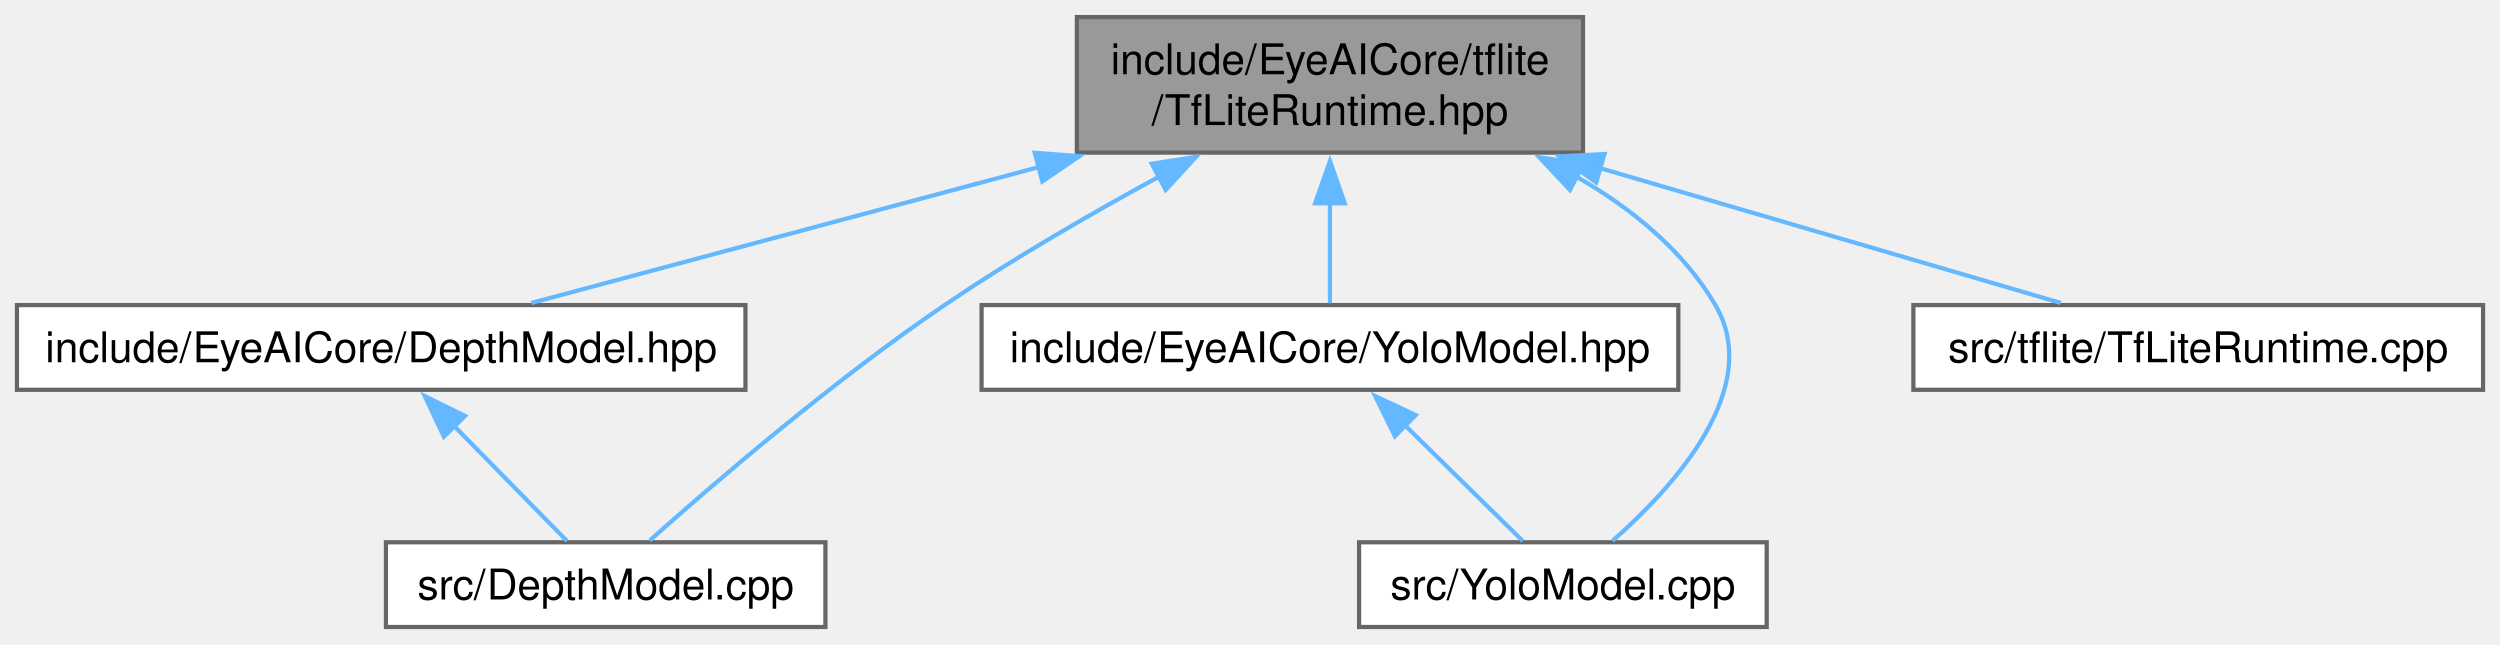
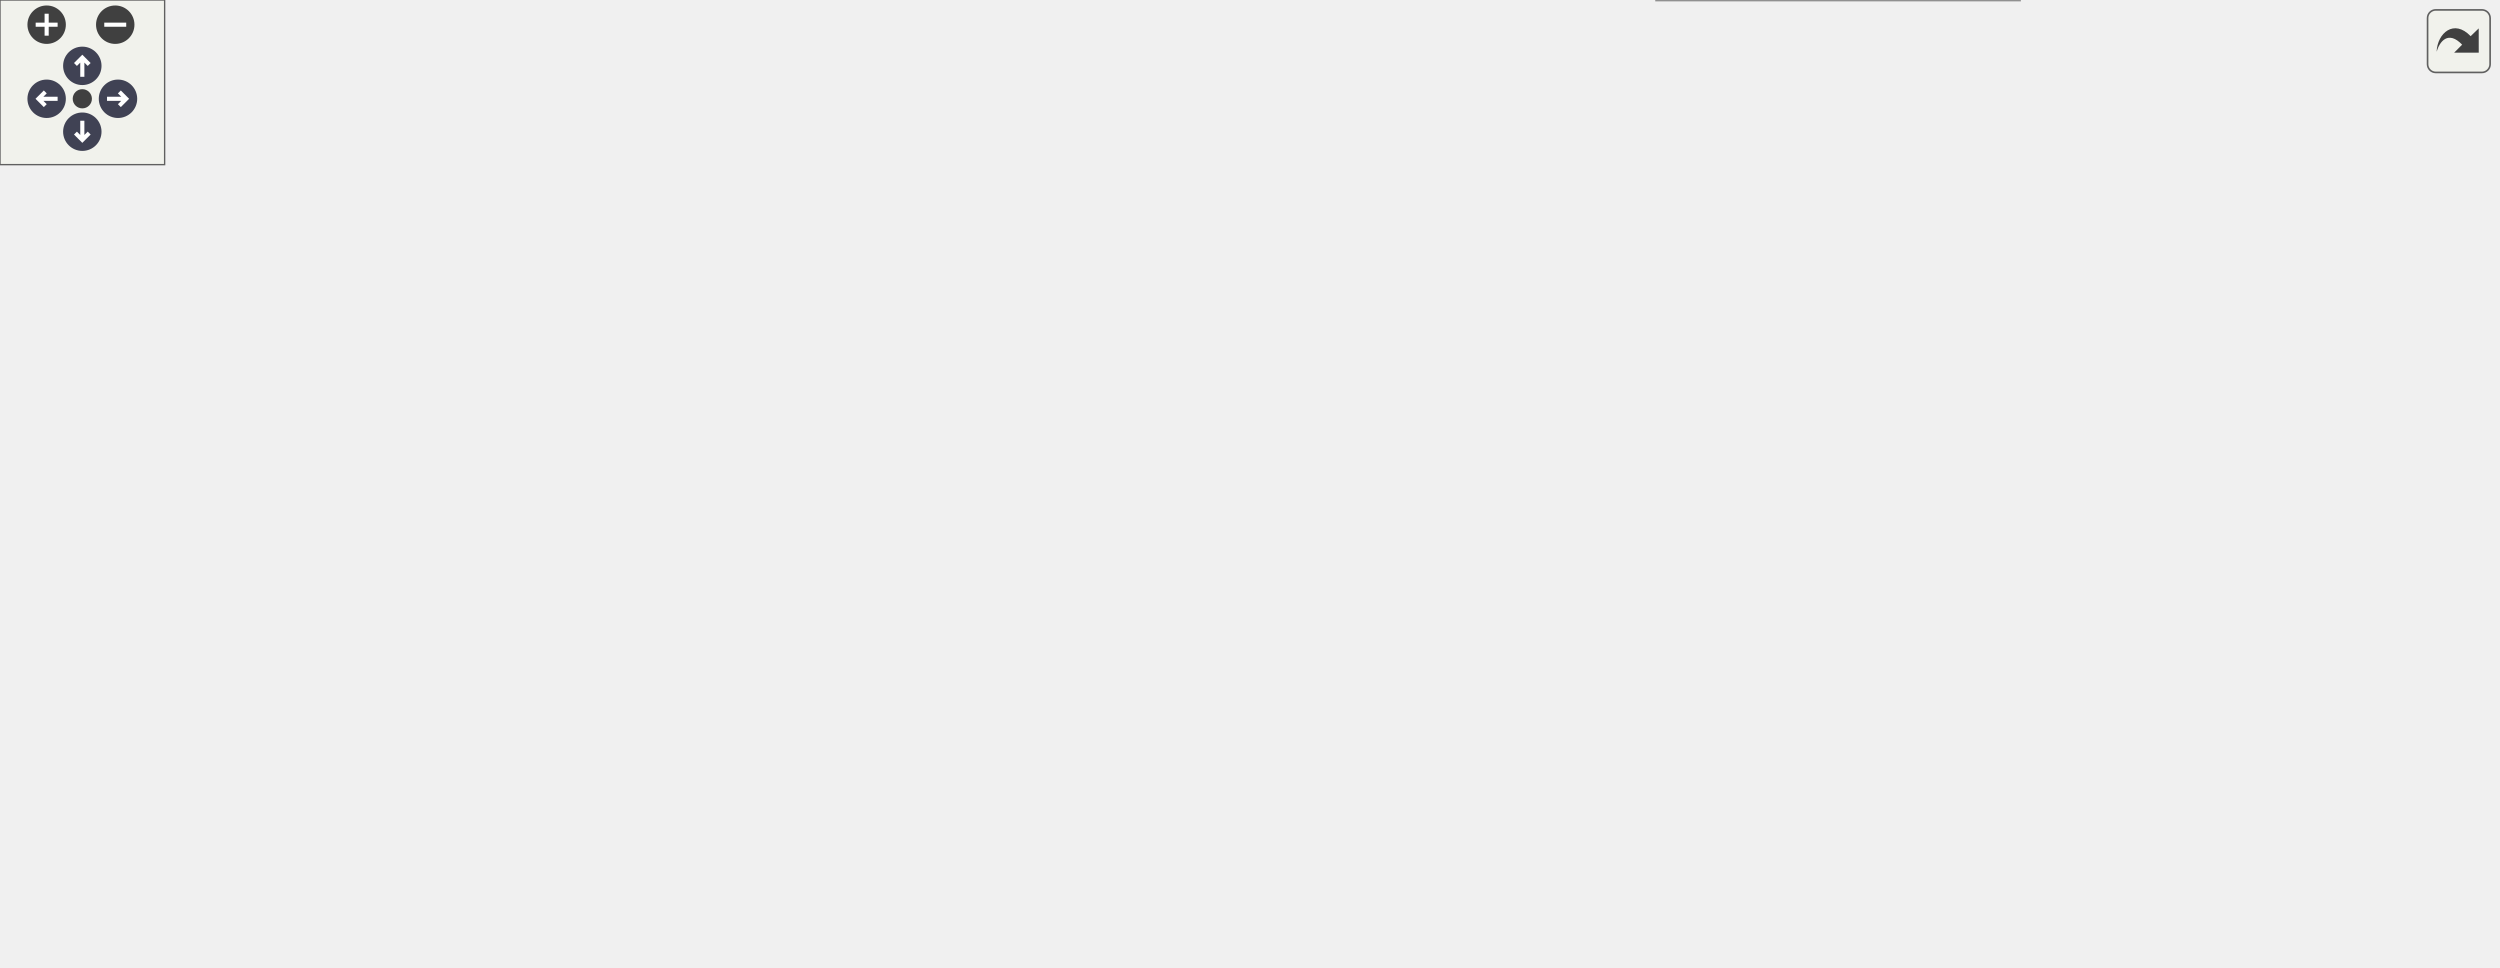
- <svg xmlns="http://www.w3.org/2000/svg" xmlns:xlink="http://www.w3.org/1999/xlink" width="590pt" height="152pt" viewBox="0.00 0.00 590.25 152.00">
-   <g id="graph0" class="graph" transform="scale(1 1) rotate(0) translate(4 148)">
-     <g id="Node000001" class="node">
-       <g id="a_Node000001">
-         <a xlink:title=" ">
-           <polygon fill="#999999" stroke="#666666" points="369.75,-144 250.25,-144 250.25,-112 369.75,-112 369.75,-144" />
-           <text text-anchor="start" x="258.25" y="-130.5" font-family="Helvetica,sans-Serif" font-size="10.00">include/EyeAICore/tflite</text>
-           <text text-anchor="middle" x="310" y="-118.5" font-family="Helvetica,sans-Serif" font-size="10.00">/TfLiteRuntime.hpp</text>
-         </a>
-       </g>
-     </g>
-     <g id="Node000002" class="node">
-       <g id="a_Node000002">
-         <a xlink:href="DepthModel_8hpp.html" target="_top" xlink:title=" ">
-           <polygon fill="white" stroke="#666666" points="172,-76 0,-76 0,-56 172,-56 172,-76" />
-           <text text-anchor="middle" x="86" y="-62.5" font-family="Helvetica,sans-Serif" font-size="10.00">include/EyeAICore/DepthModel.hpp</text>
-         </a>
-       </g>
-     </g>
-     <g id="edge1_Node000001_Node000002" class="edge">
-       <g id="a_edge1_Node000001_Node000002">
-         <a xlink:title=" ">
-           <path fill="none" stroke="#63b8ff" d="M241.39,-108.62C201.76,-98.01 153.56,-85.1 121.45,-76.5" />
-           <polygon fill="#63b8ff" stroke="#63b8ff" points="240.29,-111.95 250.85,-111.16 242.1,-105.19 240.29,-111.95" />
-         </a>
-       </g>
-     </g>
-     <g id="Node000003" class="node">
-       <g id="a_Node000003">
-         <a xlink:href="DepthModel_8cpp.html" target="_top" xlink:title=" ">
-           <polygon fill="white" stroke="#666666" points="190.88,-20 87.12,-20 87.12,0 190.88,0 190.88,-20" />
-           <text text-anchor="middle" x="139" y="-6.5" font-family="Helvetica,sans-Serif" font-size="10.00">src/DepthModel.cpp</text>
-         </a>
-       </g>
-     </g>
-     <g id="edge5_Node000001_Node000003" class="edge">
-       <g id="a_edge5_Node000001_Node000003">
-         <a xlink:title=" ">
-           <path fill="none" stroke="#63b8ff" d="M269.99,-106.51C253.79,-97.71 235.13,-86.95 219,-76 192.65,-58.1 164.27,-33.67 149.42,-20.44" />
-           <polygon fill="#63b8ff" stroke="#63b8ff" points="267.92,-109.37 278.39,-111 271.22,-103.19 267.92,-109.37" />
-         </a>
-       </g>
-     </g>
-     <g id="Node000004" class="node">
-       <g id="a_Node000004">
-         <a xlink:href="YoloModel_8hpp.html" target="_top" xlink:title=" ">
-           <polygon fill="white" stroke="#666666" points="392.25,-76 227.75,-76 227.75,-56 392.25,-56 392.25,-76" />
-           <text text-anchor="middle" x="310" y="-62.5" font-family="Helvetica,sans-Serif" font-size="10.00">include/EyeAICore/YoloModel.hpp</text>
-         </a>
-       </g>
-     </g>
-     <g id="edge3_Node000001_Node000004" class="edge">
-       <g id="a_edge3_Node000001_Node000004">
-         <a xlink:title=" ">
-           <path fill="none" stroke="#63b8ff" d="M310,-100.08C310,-91.6 310,-82.8 310,-76.41" />
-           <polygon fill="#63b8ff" stroke="#63b8ff" points="306.5,-100.03 310,-110.03 313.5,-100.03 306.5,-100.03" />
-         </a>
-       </g>
-     </g>
-     <g id="Node000005" class="node">
-       <g id="a_Node000005">
-         <a xlink:href="YoloModel_8cpp.html" target="_top" xlink:title=" ">
-           <polygon fill="white" stroke="#666666" points="413.12,-20 316.88,-20 316.88,0 413.12,0 413.12,-20" />
-           <text text-anchor="middle" x="365" y="-6.5" font-family="Helvetica,sans-Serif" font-size="10.00">src/YoloModel.cpp</text>
-         </a>
-       </g>
-     </g>
-     <g id="edge6_Node000001_Node000005" class="edge">
-       <g id="a_edge6_Node000001_Node000005">
-         <a xlink:title=" ">
-           <path fill="none" stroke="#63b8ff" d="M368.15,-106.34C381.2,-98.86 393.41,-88.95 401,-76 412.48,-56.41 391.16,-33.03 376.71,-20.34" />
-           <polygon fill="#63b8ff" stroke="#63b8ff" points="366.67,-103.17 359.42,-110.9 369.9,-109.38 366.67,-103.17" />
-         </a>
-       </g>
-     </g>
-     <g id="Node000006" class="node">
-       <g id="a_Node000006">
-         <a xlink:href="TfLiteRuntime_8cpp.html" target="_top" xlink:title=" ">
-           <polygon fill="white" stroke="#666666" points="582.25,-76 447.75,-76 447.75,-56 582.25,-56 582.25,-76" />
-           <text text-anchor="middle" x="515" y="-62.5" font-family="Helvetica,sans-Serif" font-size="10.00">src/tflite/TfLiteRuntime.cpp</text>
-         </a>
-       </g>
-     </g>
-     <g id="edge7_Node000001_Node000006" class="edge">
-       <g id="a_edge7_Node000001_Node000006">
-         <a xlink:title=" ">
-           <path fill="none" stroke="#63b8ff" d="M373.73,-108.35C409.81,-97.79 453.42,-85.02 482.55,-76.5" />
-           <polygon fill="#63b8ff" stroke="#63b8ff" points="372.86,-104.96 364.25,-111.12 374.83,-111.67 372.86,-104.96" />
-         </a>
-       </g>
-     </g>
-     <g id="edge2_Node000002_Node000003" class="edge">
-       <g id="a_edge2_Node000002_Node000003">
-         <a xlink:title=" ">
-           <path fill="none" stroke="#63b8ff" d="M103.11,-47.57C112.01,-38.5 122.53,-27.78 129.87,-20.3" />
-           <polygon fill="#63b8ff" stroke="#63b8ff" points="100.8,-44.93 96.29,-54.51 105.79,-49.83 100.8,-44.93" />
-         </a>
-       </g>
-     </g>
-     <g id="edge4_Node000004_Node000005" class="edge">
-       <g id="a_edge4_Node000004_Node000005">
-         <a xlink:title=" ">
-           <path fill="none" stroke="#63b8ff" d="M327.76,-47.57C336.99,-38.5 347.91,-27.78 355.53,-20.3" />
-           <polygon fill="#63b8ff" stroke="#63b8ff" points="325.34,-45.03 320.66,-54.53 330.25,-50.03 325.34,-45.03" />
-         </a>
-       </g>
-     </g>
+ <svg xmlns="http://www.w3.org/2000/svg" xmlns:xlink="http://www.w3.org/1999/xlink" id="main" version="1.1" xml:space="preserve">
+   <style type="text/css">
+ .node, .edge {opacity: 0.7;}
+ .node.selected, .edge.selected {opacity: 1;}
+ .edge:hover path { stroke: red; }
+ .edge:hover polygon { stroke: red; fill: red; }
+ </style>
+   <defs>
+     <circle id="rim" cx="0" cy="0" r="7" />
+     <circle id="rim2" cx="0" cy="0" r="3.5" />
+     <g id="zoomPlus">
+       <use xlink:href="#rim" fill="#404040">
+         <set attributeName="fill" to="#808080" begin="zoomplus.mouseover" end="zoomplus.mouseout" />
+       </use>
+       <path d="M-4,0h8M0,-4v8" fill="none" stroke="white" stroke-width="1.5" pointer-events="none" />
+     </g>
+     <g id="zoomMin">
+       <use xlink:href="#rim" fill="#404040">
+         <set attributeName="fill" to="#808080" begin="zoomminus.mouseover" end="zoomminus.mouseout" />
+       </use>
+       <path d="M-4,0h8" fill="none" stroke="white" stroke-width="1.5" pointer-events="none" />
+     </g>
+     <g id="arrowUp" transform="translate(30 24)">
+       <use xlink:href="#rim" />
+       <path pointer-events="none" fill="none" stroke="white" stroke-width="1.5" d="M0,-3.0v7 M-2.5,-0.5L0,-3.0L2.5,-0.5" />
+     </g>
+     <g id="arrowRight" transform="rotate(90) translate(36 -43)">
+       <use xlink:href="#rim" />
+       <path pointer-events="none" fill="none" stroke="white" stroke-width="1.5" d="M0,-3.0v7 M-2.5,-0.5L0,-3.0L2.5,-0.5" />
+     </g>
+     <g id="arrowDown" transform="rotate(180) translate(-30 -48)">
+       <use xlink:href="#rim" />
+       <path pointer-events="none" fill="none" stroke="white" stroke-width="1.5" d="M0,-3.0v7 M-2.5,-0.5L0,-3.0L2.5,-0.5" />
+     </g>
+     <g id="arrowLeft" transform="rotate(270) translate(-36 17)">
+       <use xlink:href="#rim" />
+       <path pointer-events="none" fill="none" stroke="white" stroke-width="1.5" d="M0,-3.0v7 M-2.5,-0.5L0,-3.0L2.5,-0.5" />
+     </g>
+     <g id="resetDef">
+       <use xlink:href="#rim2" fill="#404040">
+         <set attributeName="fill" to="#808080" begin="reset.mouseover" end="reset.mouseout" />
+       </use>
+     </g>
+   </defs>
+   <svg id="graph" class="graph">
+     <g id="viewport">
+       <g id="Node000001" class="node">
+         <g id="a_Node000001">
+           <a xlink:title=" ">
+             <polygon fill="#999999" stroke="#666666" points="528.62,-292 409.12,-292 409.12,-260 528.62,-260 528.62,-292" />
+             <text text-anchor="start" x="417.12" y="-278.5" font-family="Helvetica,sans-Serif" font-size="10.00">include/EyeAICore/tflite</text>
+             <text text-anchor="middle" x="468.88" y="-266.5" font-family="Helvetica,sans-Serif" font-size="10.00">/TfLiteRuntime.hpp</text>
+           </a>
+         </g>
+       </g>
+       <g id="Node000002" class="node">
+         <g id="a_Node000002">
+           <a xlink:href="DepthModel_8hpp.html" target="_top" xlink:title=" ">
+             <polygon fill="white" stroke="#666666" points="235.88,-218 63.88,-218 63.88,-198 235.88,-198 235.88,-218" />
+             <text text-anchor="middle" x="149.88" y="-204.5" font-family="Helvetica,sans-Serif" font-size="10.00">include/EyeAICore/DepthModel.hpp</text>
+           </a>
+         </g>
+       </g>
+       <g id="edge1_Node000001_Node000002" class="edge">
+         <g id="a_edge1_Node000001_Node000002">
+           <a xlink:title=" ">
+             <path fill="none" stroke="#63b8ff" d="M397.66,-260.27C335.95,-247.5 248.48,-229.4 195.67,-218.47" />
+             <polygon fill="#63b8ff" stroke="#63b8ff" points="396.89,-263.68 407.39,-262.28 398.31,-256.83 396.89,-263.68" />
+           </a>
+         </g>
+       </g>
+       <g id="Node000003" class="node">
+         <g id="a_Node000003">
+           <a xlink:href="DepthModel_8cpp.html" target="_top" xlink:title=" ">
+             <polygon fill="white" stroke="#666666" points="103.75,-150 0,-150 0,-130 103.75,-130 103.75,-150" />
+             <text text-anchor="middle" x="51.88" y="-136.5" font-family="Helvetica,sans-Serif" font-size="10.00">src/DepthModel.cpp</text>
+           </a>
+         </g>
+       </g>
+       <g id="edge20_Node000001_Node000003" class="edge">
+         <g id="a_edge20_Node000001_Node000003">
+           <a xlink:title=" ">
+             <path fill="none" stroke="#63b8ff" d="M397.8,-271.2C285.57,-264.47 77.62,-248.8 54.88,-224 36.26,-203.7 43.75,-167.49 48.76,-150.41" />
+             <polygon fill="#63b8ff" stroke="#63b8ff" points="397.32,-274.68 407.51,-271.77 397.73,-267.69 397.32,-274.68" />
+           </a>
+         </g>
+       </g>
+       <g id="Node000005" class="node">
+         <g id="a_Node000005">
+           <a xlink:href="MetricDepthModel_8hpp.html" target="_top" xlink:title=" ">
+             <polygon fill="white" stroke="#666666" points="381.75,-224 254,-224 254,-192 381.75,-192 381.75,-224" />
+             <text text-anchor="start" x="262" y="-210.5" font-family="Helvetica,sans-Serif" font-size="10.00">include/EyeAICore/Metric</text>
+             <text text-anchor="middle" x="317.88" y="-198.5" font-family="Helvetica,sans-Serif" font-size="10.00">DepthModel.hpp</text>
+           </a>
+         </g>
+       </g>
+       <g id="edge4_Node000001_Node000005" class="edge">
+         <g id="a_edge4_Node000001_Node000005">
+           <a xlink:title=" ">
+             <path fill="none" stroke="#63b8ff" d="M423.18,-255.03C400.76,-245.23 374.17,-233.61 353.32,-224.49" />
+             <polygon fill="#63b8ff" stroke="#63b8ff" points="421.52,-258.12 432.09,-258.92 424.32,-251.71 421.52,-258.12" />
+           </a>
+         </g>
+       </g>
+       <g id="Node000007" class="node">
+         <g id="a_Node000007">
+           <a xlink:href="Rel2AbsDepthModel_8hpp.html" target="_top" xlink:title=" ">
+             <polygon fill="white" stroke="#666666" points="538,-224 399.75,-224 399.75,-192 538,-192 538,-224" />
+             <text text-anchor="start" x="407.75" y="-210.5" font-family="Helvetica,sans-Serif" font-size="10.00">include/EyeAICore/Rel2Abs</text>
+             <text text-anchor="middle" x="468.88" y="-198.5" font-family="Helvetica,sans-Serif" font-size="10.00">DepthModel.hpp</text>
+           </a>
+         </g>
+       </g>
+       <g id="edge7_Node000001_Node000007" class="edge">
+         <g id="a_edge7_Node000001_Node000007">
+           <a xlink:title=" ">
+             <path fill="none" stroke="#63b8ff" d="M468.88,-248.31C468.88,-240.12 468.88,-231.38 468.88,-224.22" />
+             <polygon fill="#63b8ff" stroke="#63b8ff" points="465.38,-248.18 468.88,-258.18 472.38,-248.18 465.38,-248.18" />
+           </a>
+         </g>
+       </g>
+       <g id="Node000009" class="node">
+         <g id="a_Node000009">
+           <a xlink:href="YoloModel_8hpp.html" target="_top" xlink:title=" ">
+             <polygon fill="white" stroke="#666666" points="720.12,-218 555.62,-218 555.62,-198 720.12,-198 720.12,-218" />
+             <text text-anchor="middle" x="637.88" y="-204.5" font-family="Helvetica,sans-Serif" font-size="10.00">include/EyeAICore/YoloModel.hpp</text>
+           </a>
+         </g>
+       </g>
+       <g id="edge11_Node000001_Node000009" class="edge">
+         <g id="a_edge11_Node000001_Node000009">
+           <a xlink:title=" ">
+             <path fill="none" stroke="#63b8ff" d="M519.19,-255.35C550.41,-243.16 589.11,-228.05 613.65,-218.46" />
+             <polygon fill="#63b8ff" stroke="#63b8ff" points="517.95,-252.08 509.91,-258.98 520.5,-258.6 517.95,-252.08" />
+           </a>
+         </g>
+       </g>
+       <g id="Node000014" class="node">
+         <g id="a_Node000014">
+           <a xlink:href="YoloModel_8cpp.html" target="_top" xlink:title=" ">
+             <polygon fill="white" stroke="#666666" points="908,-150 811.75,-150 811.75,-130 908,-130 908,-150" />
+             <text text-anchor="middle" x="859.88" y="-136.5" font-family="Helvetica,sans-Serif" font-size="10.00">src/YoloModel.cpp</text>
+           </a>
+         </g>
+       </g>
+       <g id="edge21_Node000001_Node000014" class="edge">
+         <g id="a_edge21_Node000001_Node000014">
+           <a xlink:title=" ">
+             <path fill="none" stroke="#63b8ff" d="M540.32,-270.69C594.33,-265.18 669.14,-252.62 728.88,-224 748.79,-214.46 748.66,-204.48 766.88,-192 790.88,-175.55 820.68,-159.98 839.97,-150.47" />
+             <polygon fill="#63b8ff" stroke="#63b8ff" points="540.25,-267.18 530.63,-271.62 540.91,-274.15 540.25,-267.18" />
+           </a>
+         </g>
+       </g>
+       <g id="Node000015" class="node">
+         <g id="a_Node000015">
+           <a xlink:href="TfLiteRuntime_8cpp.html" target="_top" xlink:title=" ">
+             <polygon fill="white" stroke="#666666" points="910.12,-218 775.62,-218 775.62,-198 910.12,-198 910.12,-218" />
+             <text text-anchor="middle" x="842.88" y="-204.5" font-family="Helvetica,sans-Serif" font-size="10.00">src/tflite/TfLiteRuntime.cpp</text>
+           </a>
+         </g>
+       </g>
+       <g id="edge22_Node000001_Node000015" class="edge">
+         <g id="a_edge22_Node000001_Node000015">
+           <a xlink:title=" ">
+             <path fill="none" stroke="#63b8ff" d="M540.08,-262.83C599.43,-252.63 686.2,-237.59 761.88,-224 771.73,-222.23 782.25,-220.31 792.34,-218.45" />
+             <polygon fill="#63b8ff" stroke="#63b8ff" points="539.71,-259.34 530.44,-264.48 540.89,-266.24 539.71,-259.34" />
+           </a>
+         </g>
+       </g>
+       <g id="edge2_Node000002_Node000003" class="edge">
+         <g id="a_edge2_Node000002_Node000003">
+           <a xlink:title=" ">
+             <path fill="none" stroke="#63b8ff" d="M126.44,-191.22C107.57,-178.51 81.67,-161.07 65.89,-150.44" />
+             <polygon fill="#63b8ff" stroke="#63b8ff" points="124.33,-194.02 134.58,-196.7 128.24,-188.21 124.33,-194.02" />
+           </a>
+         </g>
+       </g>
+       <g id="Node000004" class="node">
+         <g id="a_Node000004">
+           <a xlink:href="MetricDepthModel_8cpp.html" target="_top" xlink:title=" ">
+             <polygon fill="white" stroke="#666666" points="260.25,-150 129.5,-150 129.5,-130 260.25,-130 260.25,-150" />
+             <text text-anchor="middle" x="194.88" y="-136.5" font-family="Helvetica,sans-Serif" font-size="10.00">src/MetricDepthModel.cpp</text>
+           </a>
+         </g>
+       </g>
+       <g id="edge3_Node000002_Node000004" class="edge">
+         <g id="a_edge3_Node000002_Node000004">
+           <a xlink:title=" ">
+             <path fill="none" stroke="#63b8ff" d="M162.73,-188.15C171.14,-175.82 181.76,-160.23 188.44,-150.44" />
+             <polygon fill="#63b8ff" stroke="#63b8ff" points="159.92,-186.06 157.18,-196.29 165.7,-190 159.92,-186.06" />
+           </a>
+         </g>
+       </g>
+       <g id="edge5_Node000005_Node000004" class="edge">
+         <g id="a_edge5_Node000005_Node000004">
+           <a xlink:title=" ">
+             <path fill="none" stroke="#63b8ff" d="M279.16,-186.22C256.82,-174.24 229.82,-159.75 212.51,-150.46" />
+             <polygon fill="#63b8ff" stroke="#63b8ff" points="277.24,-189.17 287.7,-190.81 280.55,-183 277.24,-189.17" />
+           </a>
+         </g>
+       </g>
+       <g id="Node000006" class="node">
+         <g id="a_Node000006">
+           <a xlink:href="Operators_8cpp.html" target="_top" xlink:title=" ">
+             <polygon fill="white" stroke="#666666" points="371.88,-150 277.88,-150 277.88,-130 371.88,-130 371.88,-150" />
+             <text text-anchor="middle" x="324.88" y="-136.5" font-family="Helvetica,sans-Serif" font-size="10.00">src/Operators.cpp</text>
+           </a>
+         </g>
+       </g>
+       <g id="edge6_Node000005_Node000006" class="edge">
+         <g id="a_edge6_Node000005_Node000006">
+           <a xlink:title=" ">
+             <path fill="none" stroke="#63b8ff" d="M320.71,-180.31C321.83,-169.67 323.06,-158.13 323.89,-150.32" />
+             <polygon fill="#63b8ff" stroke="#63b8ff" points="317.23,-179.87 319.66,-190.19 324.19,-180.61 317.23,-179.87" />
+           </a>
+         </g>
+       </g>
+       <g id="edge8_Node000007_Node000004" class="edge">
+         <g id="a_edge8_Node000007_Node000004">
+           <a xlink:title=" ">
+             <path fill="none" stroke="#63b8ff" d="M393.53,-188.85C341.93,-176.42 275.6,-160.44 234.15,-150.46" />
+             <polygon fill="#63b8ff" stroke="#63b8ff" points="392.62,-192.23 403.16,-191.17 394.26,-185.43 392.62,-192.23" />
+           </a>
+         </g>
+       </g>
+       <g id="edge9_Node000007_Node000006" class="edge">
+         <g id="a_edge9_Node000007_Node000006">
+           <a xlink:title=" ">
+             <path fill="none" stroke="#63b8ff" d="M424.95,-186.87C398.54,-174.76 366.16,-159.92 345.52,-150.46" />
+             <polygon fill="#63b8ff" stroke="#63b8ff" points="423.19,-189.91 433.74,-190.9 426.11,-183.55 423.19,-189.91" />
+           </a>
+         </g>
+       </g>
+       <g id="Node000008" class="node">
+         <g id="a_Node000008">
+           <a xlink:href="Rel2AbsDepthModel_8cpp.html" target="_top" xlink:title=" ">
+             <polygon fill="white" stroke="#666666" points="531.5,-150 390.25,-150 390.25,-130 531.5,-130 531.5,-150" />
+             <text text-anchor="middle" x="460.88" y="-136.5" font-family="Helvetica,sans-Serif" font-size="10.00">src/Rel2AbsDepthModel.cpp</text>
+           </a>
+         </g>
+       </g>
+       <g id="edge10_Node000007_Node000008" class="edge">
+         <g id="a_edge10_Node000007_Node000008">
+           <a xlink:title=" ">
+             <path fill="none" stroke="#63b8ff" d="M465.64,-180.31C464.35,-169.67 462.95,-158.13 462,-150.32" />
+             <polygon fill="#63b8ff" stroke="#63b8ff" points="462.16,-180.68 466.84,-190.19 469.11,-179.84 462.16,-180.68" />
+           </a>
+         </g>
+       </g>
+       <g id="Node000010" class="node">
+         <g id="a_Node000010">
+           <a xlink:href="ObjectTracker_8hpp.html" target="_top" xlink:title=" ">
+             <polygon fill="white" stroke="#666666" points="755.5,-156 626.25,-156 626.25,-124 755.5,-124 755.5,-156" />
+             <text text-anchor="start" x="634.25" y="-142.5" font-family="Helvetica,sans-Serif" font-size="10.00">include/EyeAICore/Object</text>
+             <text text-anchor="middle" x="690.88" y="-130.5" font-family="Helvetica,sans-Serif" font-size="10.00">Tracker.hpp</text>
+           </a>
+         </g>
+       </g>
+       <g id="edge12_Node000009_Node000010" class="edge">
+         <g id="a_edge12_Node000009_Node000010">
+           <a xlink:title=" ">
+             <path fill="none" stroke="#63b8ff" d="M652.6,-188.67C660.78,-178.48 670.83,-165.96 678.59,-156.3" />
+             <polygon fill="#63b8ff" stroke="#63b8ff" points="649.95,-186.38 646.42,-196.36 655.41,-190.76 649.95,-186.38" />
+           </a>
+         </g>
+       </g>
+       <g id="Node000011" class="node">
+         <g id="a_Node000011">
+           <a xlink:href="SpatialAudio_8hpp.html" target="_top" xlink:title=" ">
+             <polygon fill="white" stroke="#666666" points="841.88,-88 717.88,-88 717.88,-56 841.88,-56 841.88,-88" />
+             <text text-anchor="start" x="725.88" y="-74.5" font-family="Helvetica,sans-Serif" font-size="10.00">include/EyeAICore/audio</text>
+             <text text-anchor="middle" x="779.88" y="-62.5" font-family="Helvetica,sans-Serif" font-size="10.00">/SpatialAudio.hpp</text>
+           </a>
+         </g>
+       </g>
+       <g id="edge16_Node000009_Node000011" class="edge">
+         <g id="a_edge16_Node000009_Node000011">
+           <a xlink:title=" ">
+             <path fill="none" stroke="#63b8ff" d="M703.94,-194.2C726.37,-186.66 749.59,-174.76 764.88,-156 780.6,-136.7 782.06,-106.43 781.26,-88.27" />
+             <polygon fill="#63b8ff" stroke="#63b8ff" points="703.01,-190.82 694.48,-197.11 705.07,-197.51 703.01,-190.82" />
+           </a>
+         </g>
+       </g>
+       <g id="Node000012" class="node">
+         <g id="a_Node000012">
+           <a xlink:href="SpatialAudio_8cpp.html" target="_top" xlink:title=" ">
+             <polygon fill="white" stroke="#666666" points="736,-20 603.75,-20 603.75,0 736,0 736,-20" />
+             <text text-anchor="middle" x="669.88" y="-6.5" font-family="Helvetica,sans-Serif" font-size="10.00">src/audio/SpatialAudio.cpp</text>
+           </a>
+         </g>
+       </g>
+       <g id="edge19_Node000009_Node000012" class="edge">
+         <g id="a_edge19_Node000009_Node000012">
+           <a xlink:title=" ">
+             <path fill="none" stroke="#63b8ff" d="M620.81,-189.22C594.86,-159.96 551.27,-100.44 578.88,-56 590.03,-38.03 610.73,-27.02 629.56,-20.39" />
+             <polygon fill="#63b8ff" stroke="#63b8ff" points="618.14,-191.49 627.48,-196.49 623.3,-186.76 618.14,-191.49" />
+           </a>
+         </g>
+       </g>
+       <g id="Node000013" class="node">
+         <g id="a_Node000013">
+           <a xlink:href="ObjectTracker_8cpp.html" target="_top" xlink:title=" ">
+             <polygon fill="white" stroke="#666666" points="700.25,-82 587.5,-82 587.5,-62 700.25,-62 700.25,-82" />
+             <text text-anchor="middle" x="643.88" y="-68.5" font-family="Helvetica,sans-Serif" font-size="10.00">src/ObjectTracker.cpp</text>
+           </a>
+         </g>
+       </g>
+       <g id="edge17_Node000009_Node000013" class="edge">
+         <g id="a_edge17_Node000009_Node000013">
+           <a xlink:title=" ">
+             <path fill="none" stroke="#63b8ff" d="M627.74,-187.5C623.48,-178.23 619.02,-166.82 616.88,-156 614.11,-142.05 613.45,-137.8 616.88,-124 620.79,-108.25 630.56,-92.01 637.21,-82.21" />
+             <polygon fill="#63b8ff" stroke="#63b8ff" points="624.47,-188.77 632.01,-196.22 630.76,-185.7 624.47,-188.77" />
+           </a>
+         </g>
+       </g>
+       <g id="edge18_Node000009_Node000014" class="edge">
+         <g id="a_edge18_Node000009_Node000014">
+           <a xlink:title=" ">
+             <path fill="none" stroke="#63b8ff" d="M680.68,-194.28C723.82,-181.45 789.41,-161.95 828.13,-150.44" />
+             <polygon fill="#63b8ff" stroke="#63b8ff" points="679.72,-190.91 671.13,-197.11 681.72,-197.62 679.72,-190.91" />
+           </a>
+         </g>
+       </g>
+       <g id="edge13_Node000010_Node000011" class="edge">
+         <g id="a_edge13_Node000010_Node000011">
+           <a xlink:title=" ">
+             <path fill="none" stroke="#63b8ff" d="M720.71,-116.87C733.29,-107.55 747.63,-96.91 759.04,-88.45" />
+             <polygon fill="#63b8ff" stroke="#63b8ff" points="718.68,-114.02 712.73,-122.79 722.85,-119.65 718.68,-114.02" />
+           </a>
+         </g>
+       </g>
+       <g id="edge15_Node000010_Node000013" class="edge">
+         <g id="a_edge15_Node000010_Node000013">
+           <a xlink:title=" ">
+             <path fill="none" stroke="#63b8ff" d="M673.33,-114.36C665.37,-103.18 656.43,-90.63 650.51,-82.32" />
+             <polygon fill="#63b8ff" stroke="#63b8ff" points="670.44,-116.34 679.1,-122.46 676.15,-112.28 670.44,-116.34" />
+           </a>
+         </g>
+       </g>
+       <g id="edge14_Node000011_Node000012" class="edge">
+         <g id="a_edge14_Node000011_Node000012">
+           <a xlink:title=" ">
+             <path fill="none" stroke="#63b8ff" d="M741.59,-50.12C723.03,-39.99 701.67,-28.34 687.12,-20.41" />
+             <polygon fill="#63b8ff" stroke="#63b8ff" points="739.76,-53.11 750.22,-54.82 743.12,-46.96 739.76,-53.11" />
+           </a>
+         </g>
+       </g>
+     </g>
+   </svg>
+   <g id="navigator" transform="translate(0 0)" fill="#404254">
+     <rect fill="#f2f5e9" fill-opacity="0.5" stroke="#606060" stroke-width=".5" x="0" y="0" width="60" height="60" />
+     <use id="zoomplus" xlink:href="#zoomPlus" x="17" y="9" />
+     <use id="zoomminus" xlink:href="#zoomMin" x="42" y="9" />
+     <use id="reset" xlink:href="#resetDef" x="30" y="36" />
+     <use id="arrowup" xlink:href="#arrowUp" x="0" y="0" />
+     <use id="arrowright" xlink:href="#arrowRight" x="0" y="0" />
+     <use id="arrowdown" xlink:href="#arrowDown" x="0" y="0" />
+     <use id="arrowleft" xlink:href="#arrowLeft" x="0" y="0" />
  </g>
+   <svg viewBox="0 0 15 15" width="100%" height="30px" preserveAspectRatio="xMaxYMin meet">
+     <g id="arrow_out" transform="scale(0.3 0.3)">
+       <a xlink:href="TfLiteRuntime_8hpp__dep__incl_org.svg" target="_base">
+         <rect id="button" ry="5" rx="5" y="6" x="6" height="38" width="38" fill="#f2f5e9" fill-opacity="0.5" stroke="#606060" stroke-width="1.0" />
+         <path id="arrow" d="M 11.5,31.437 C 11.94,20.098 22.043,11.323 32.159,21.979 L 37.069,17.246 C 37.069,17.246 37.088,32 37.088,32 L 22.16,31.978 C 22.16,31.978 26.998,27.14 26.998,27.14 C 18.529,18.264 13.292,25.23 11.5,31.437 z" style="fill:#404040;" />
+       </a>
+     </g>
+   </svg>
+   <style type="text/css">
+ 
+ [data-mouse-over-selected='false'] { opacity: 0.7; }
+ [data-mouse-over-selected='true']  { opacity: 1.0; }
+ 
+ </style>
</svg>
